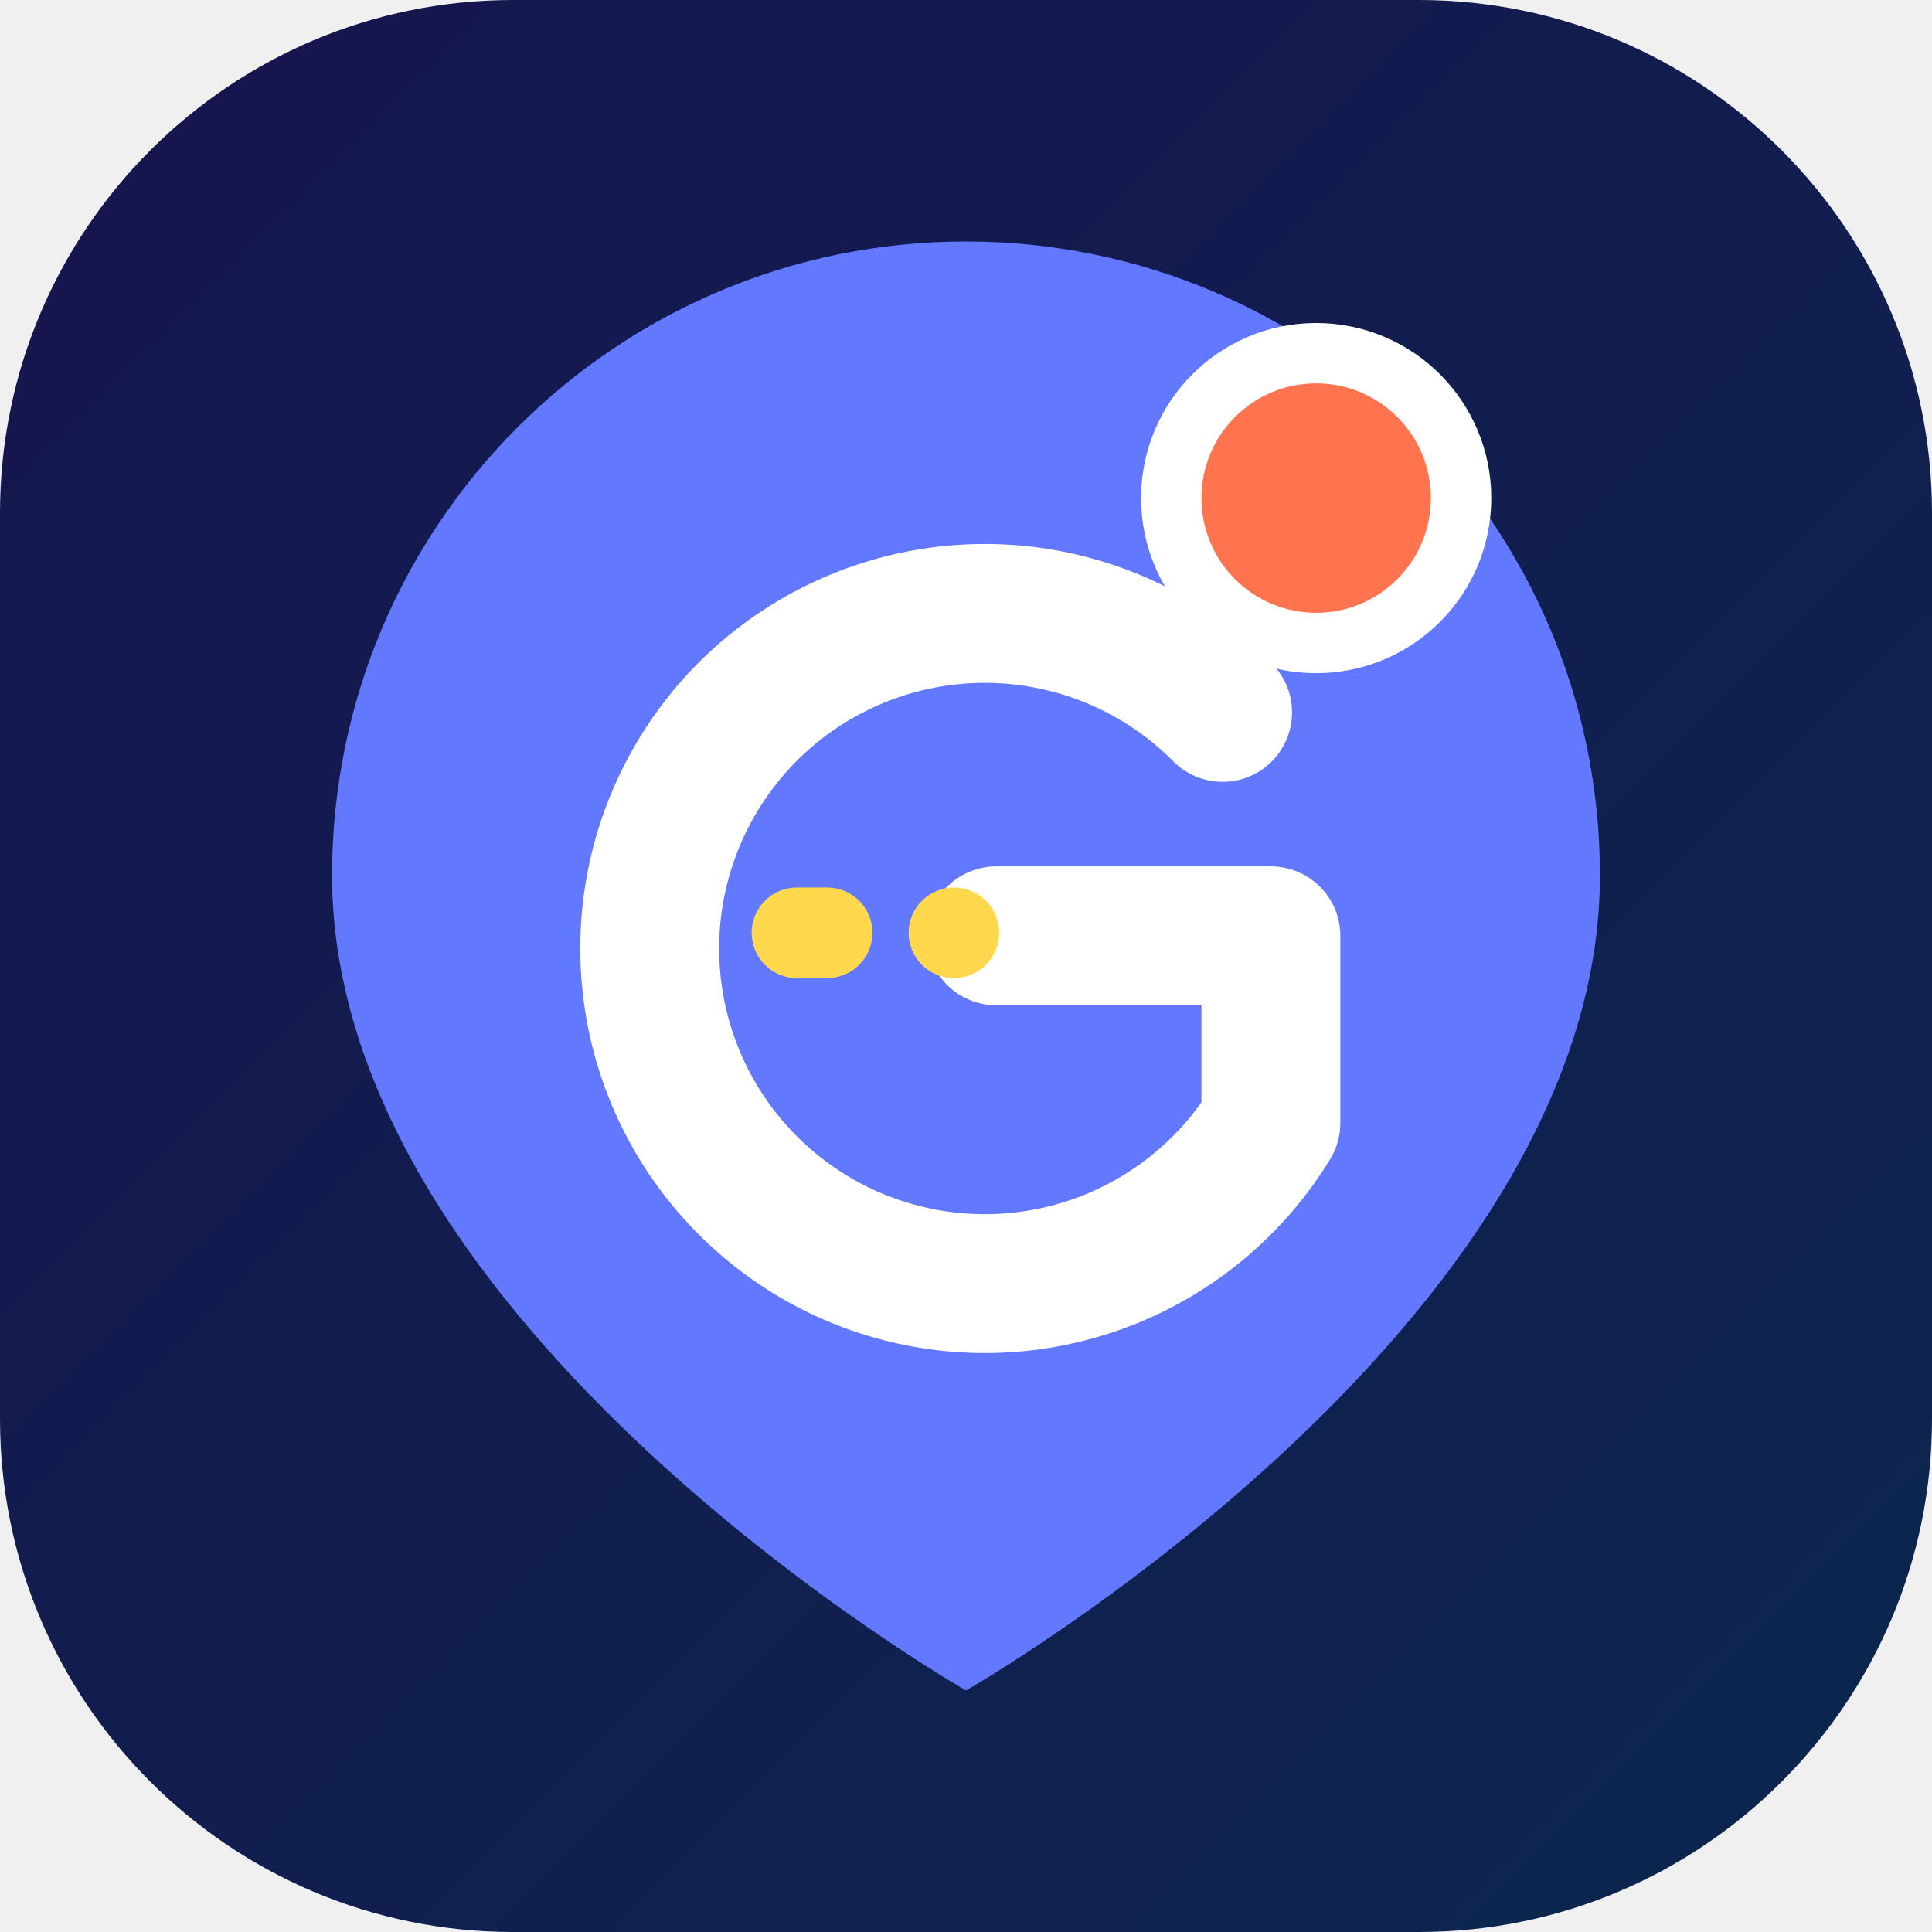
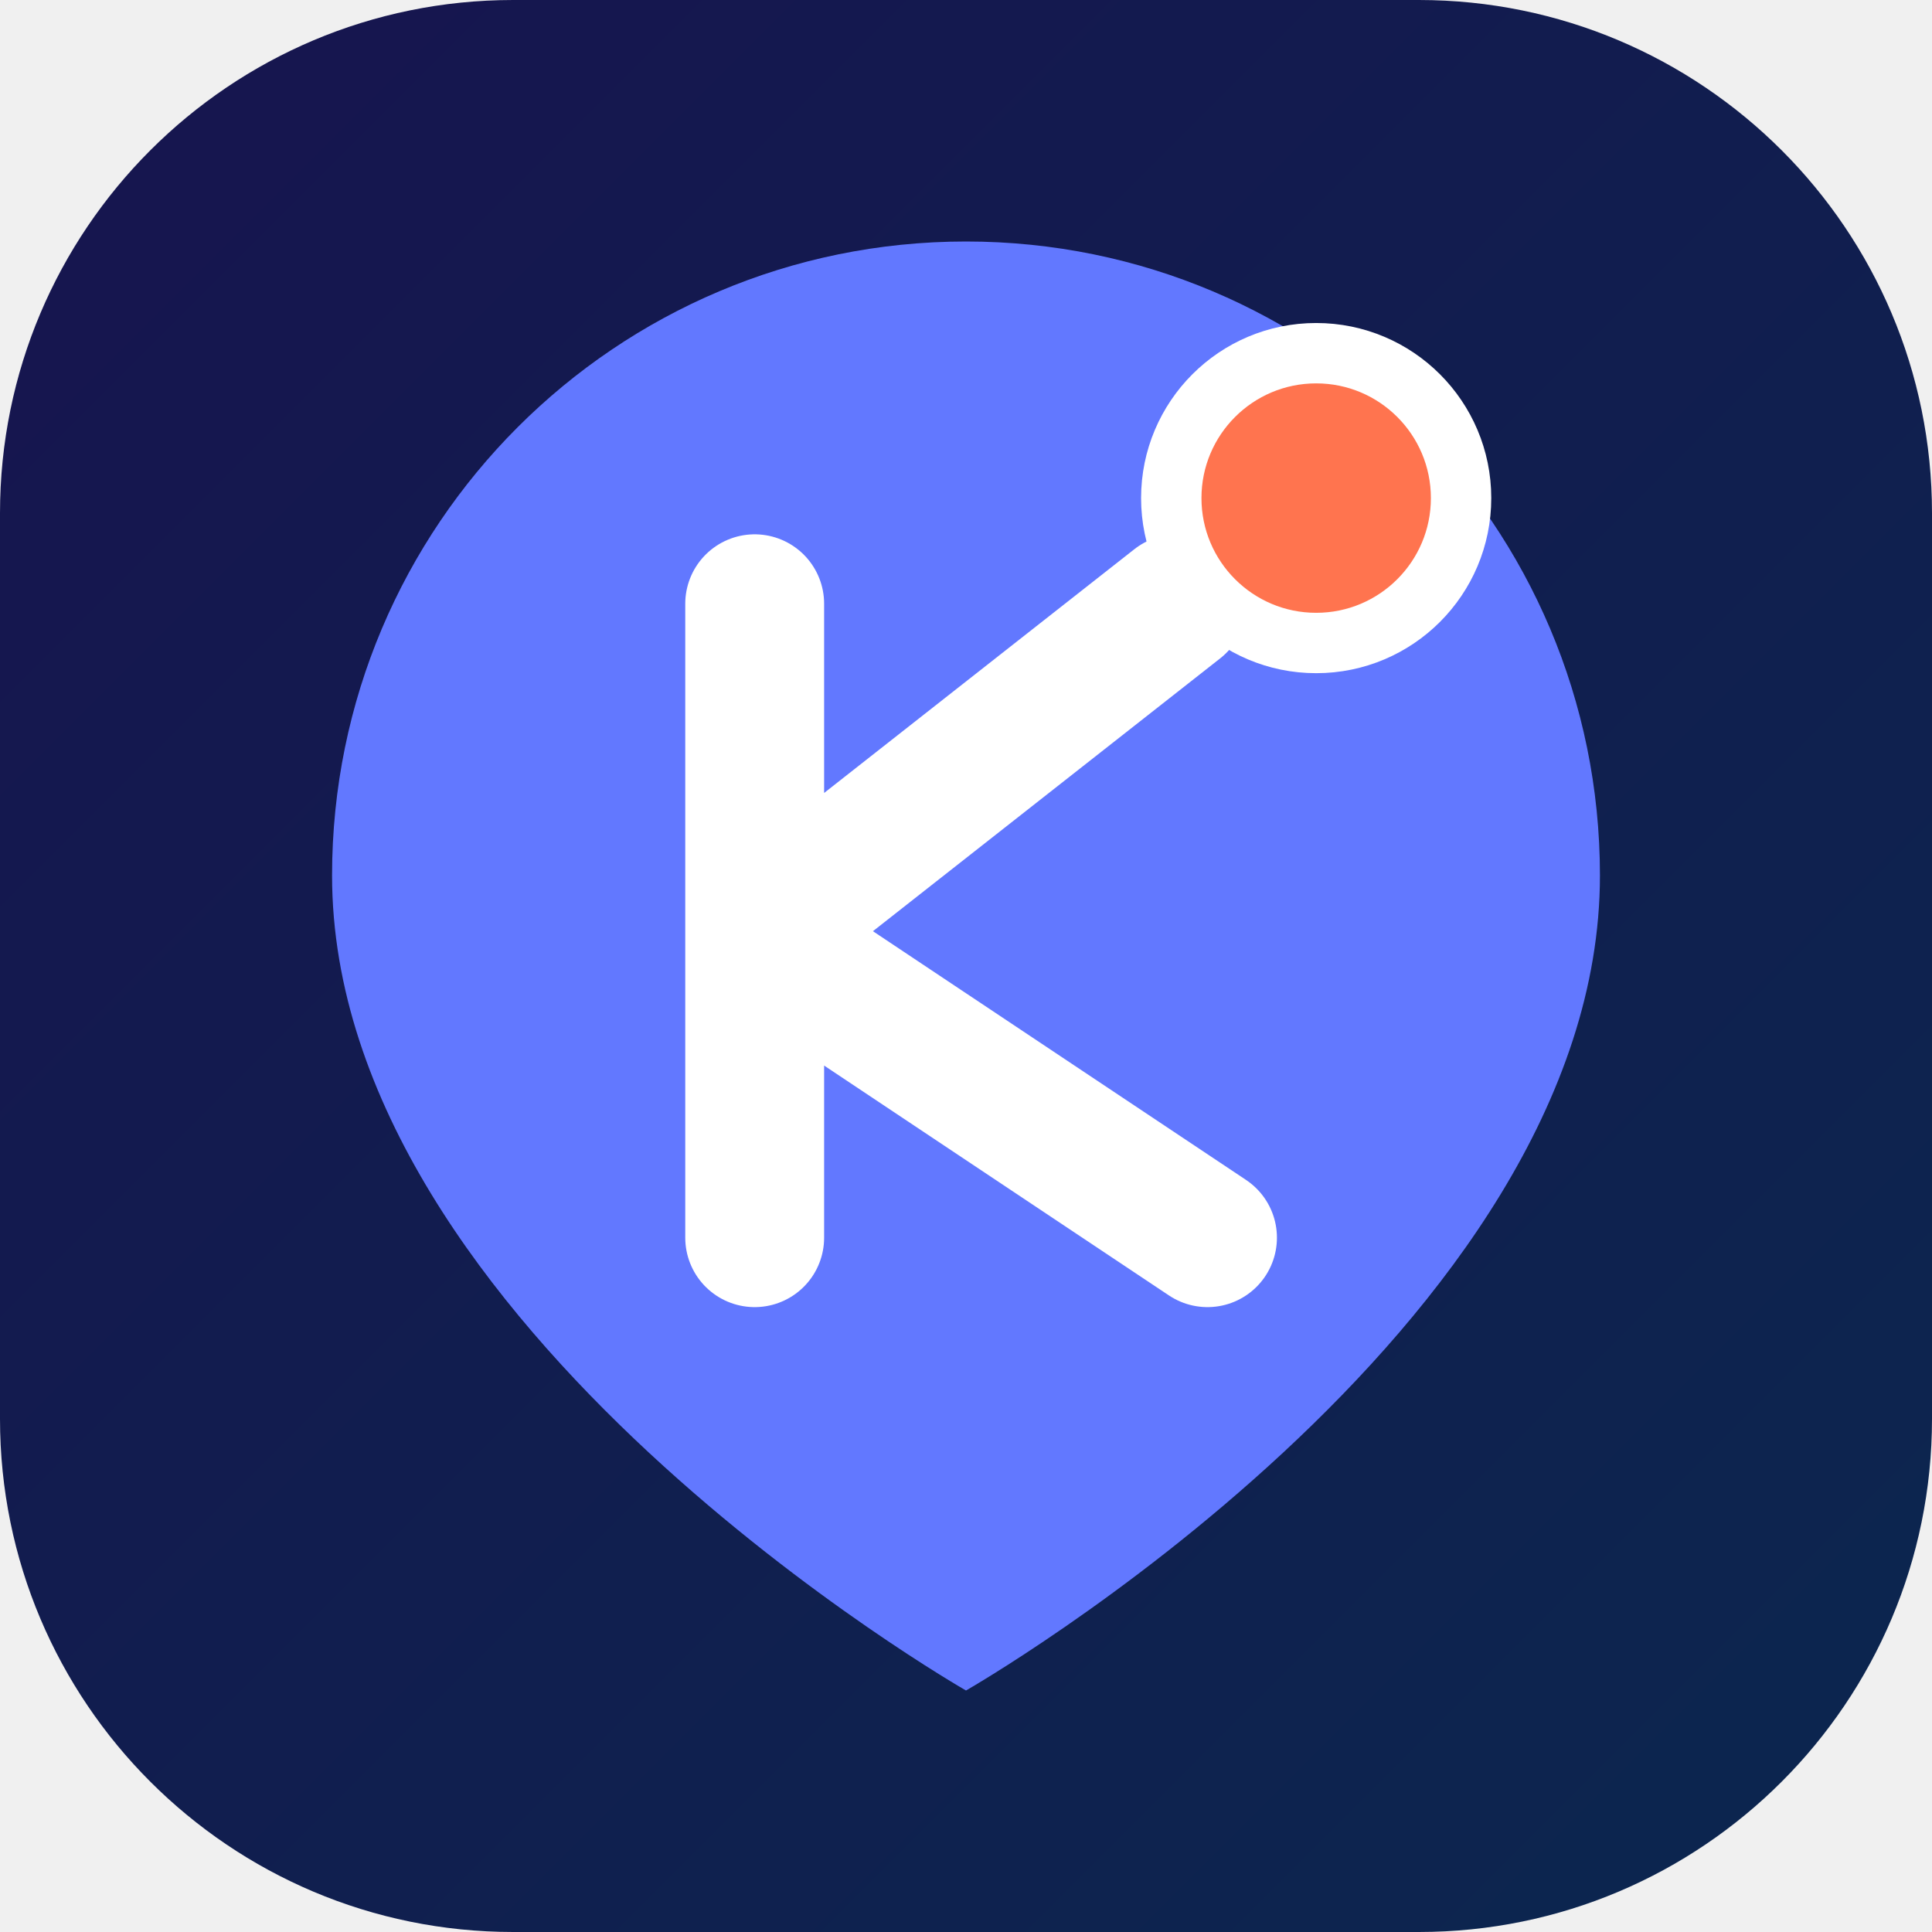
- <svg xmlns="http://www.w3.org/2000/svg" viewBox="0 0 64 64" role="img" aria-label="G-ROAD">
+ <svg xmlns="http://www.w3.org/2000/svg" viewBox="0 0 64 64" role="img" aria-label="K-ROAD">
  <defs>
    <linearGradient id="bg" x1="0" x2="1" y1="0" y2="1">
      <stop stop-color="#17144f" />
      <stop offset="1" stop-color="#0b274f" />
    </linearGradient>
  </defs>
  <rect width="64" height="64" rx="17" fill="url(#bg)" />
  <g transform="translate(8 6)">
    <path d="M24 2C12.4 2 3 11.4 3 23c0 15 21 27 21 27s21-12 21-27C45 11.4 35.6 2 24 2Z" fill="#6278ff" />
-     <path d="M32.5 17.6a11.1 11.1 0 1 0 1.6 13.6V25H25" fill="none" stroke="#fff" stroke-width="4.6" stroke-linecap="round" stroke-linejoin="round" />
-     <path d="M18.4 24.9h5.2" stroke="#ffd84d" stroke-width="3" stroke-linecap="round" stroke-dasharray="1 4.2" />
+     <path d="M17 14v21M31 14L17 25l15 10" fill="none" stroke="#fff" stroke-width="4.6" stroke-linecap="round" stroke-linejoin="round" />
    <circle cx="35.6" cy="10.5" r="4.8" fill="#ff744f" stroke="#fff" stroke-width="2" />
  </g>
</svg>
